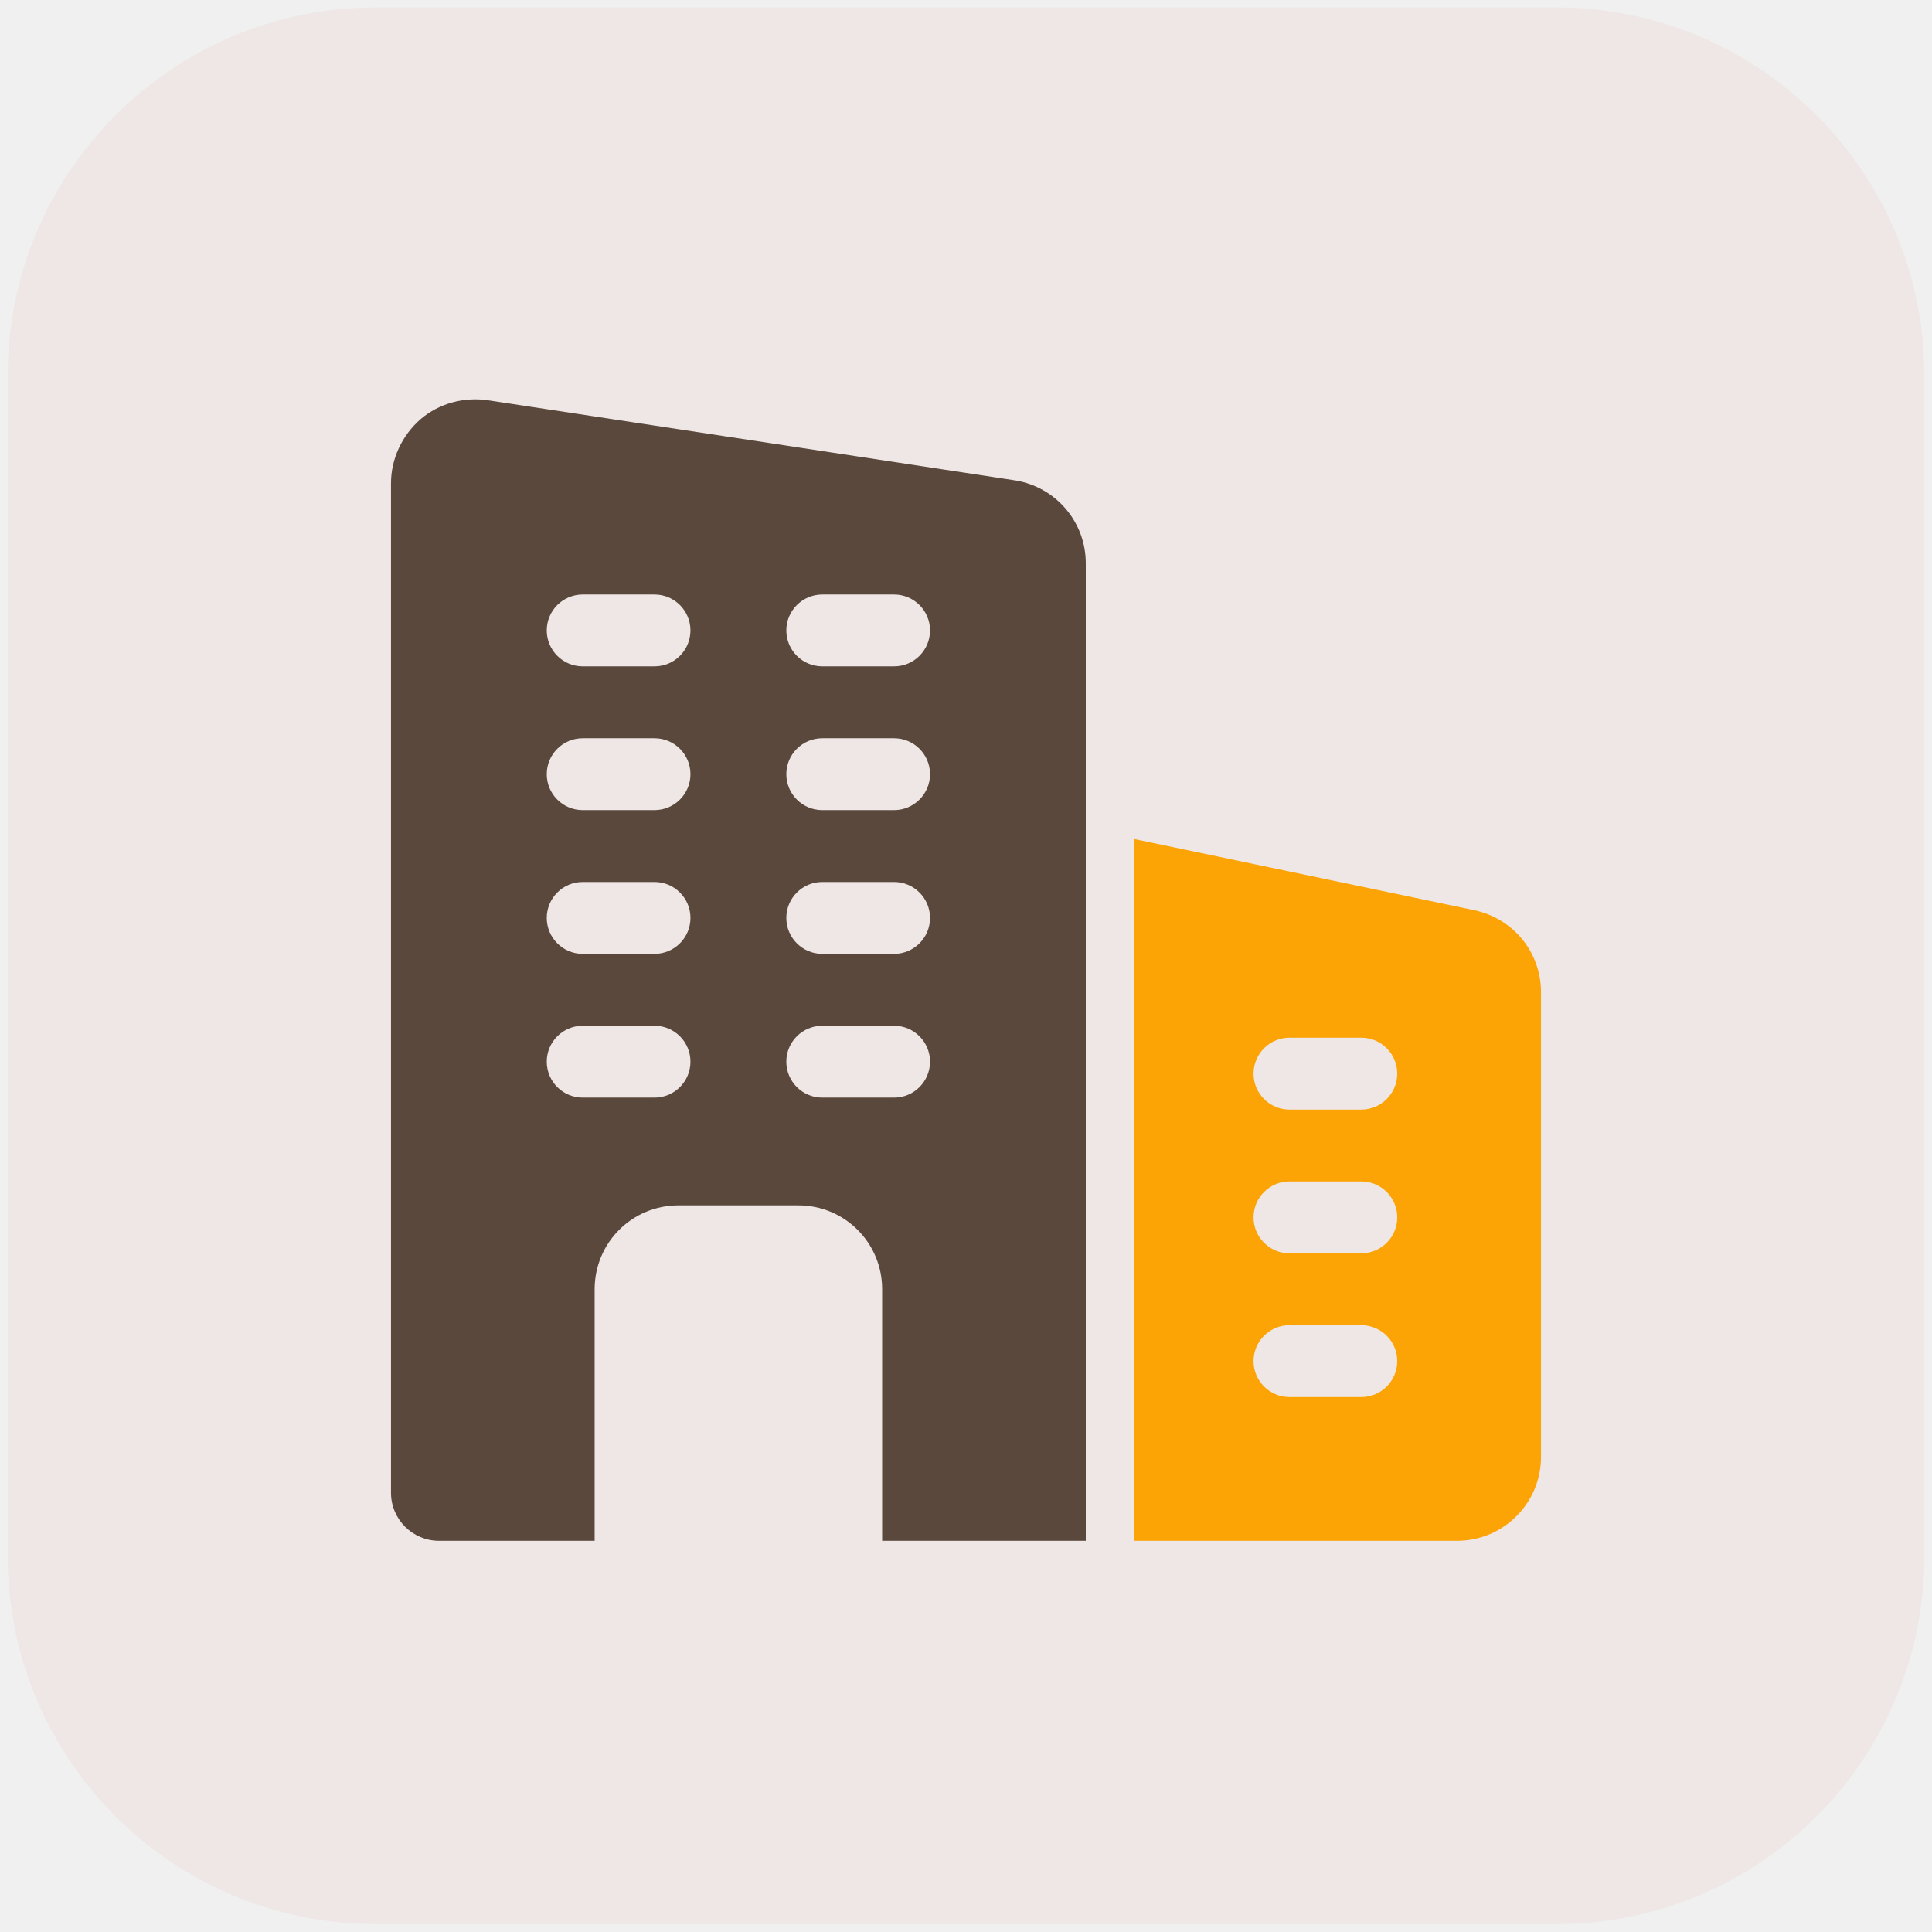
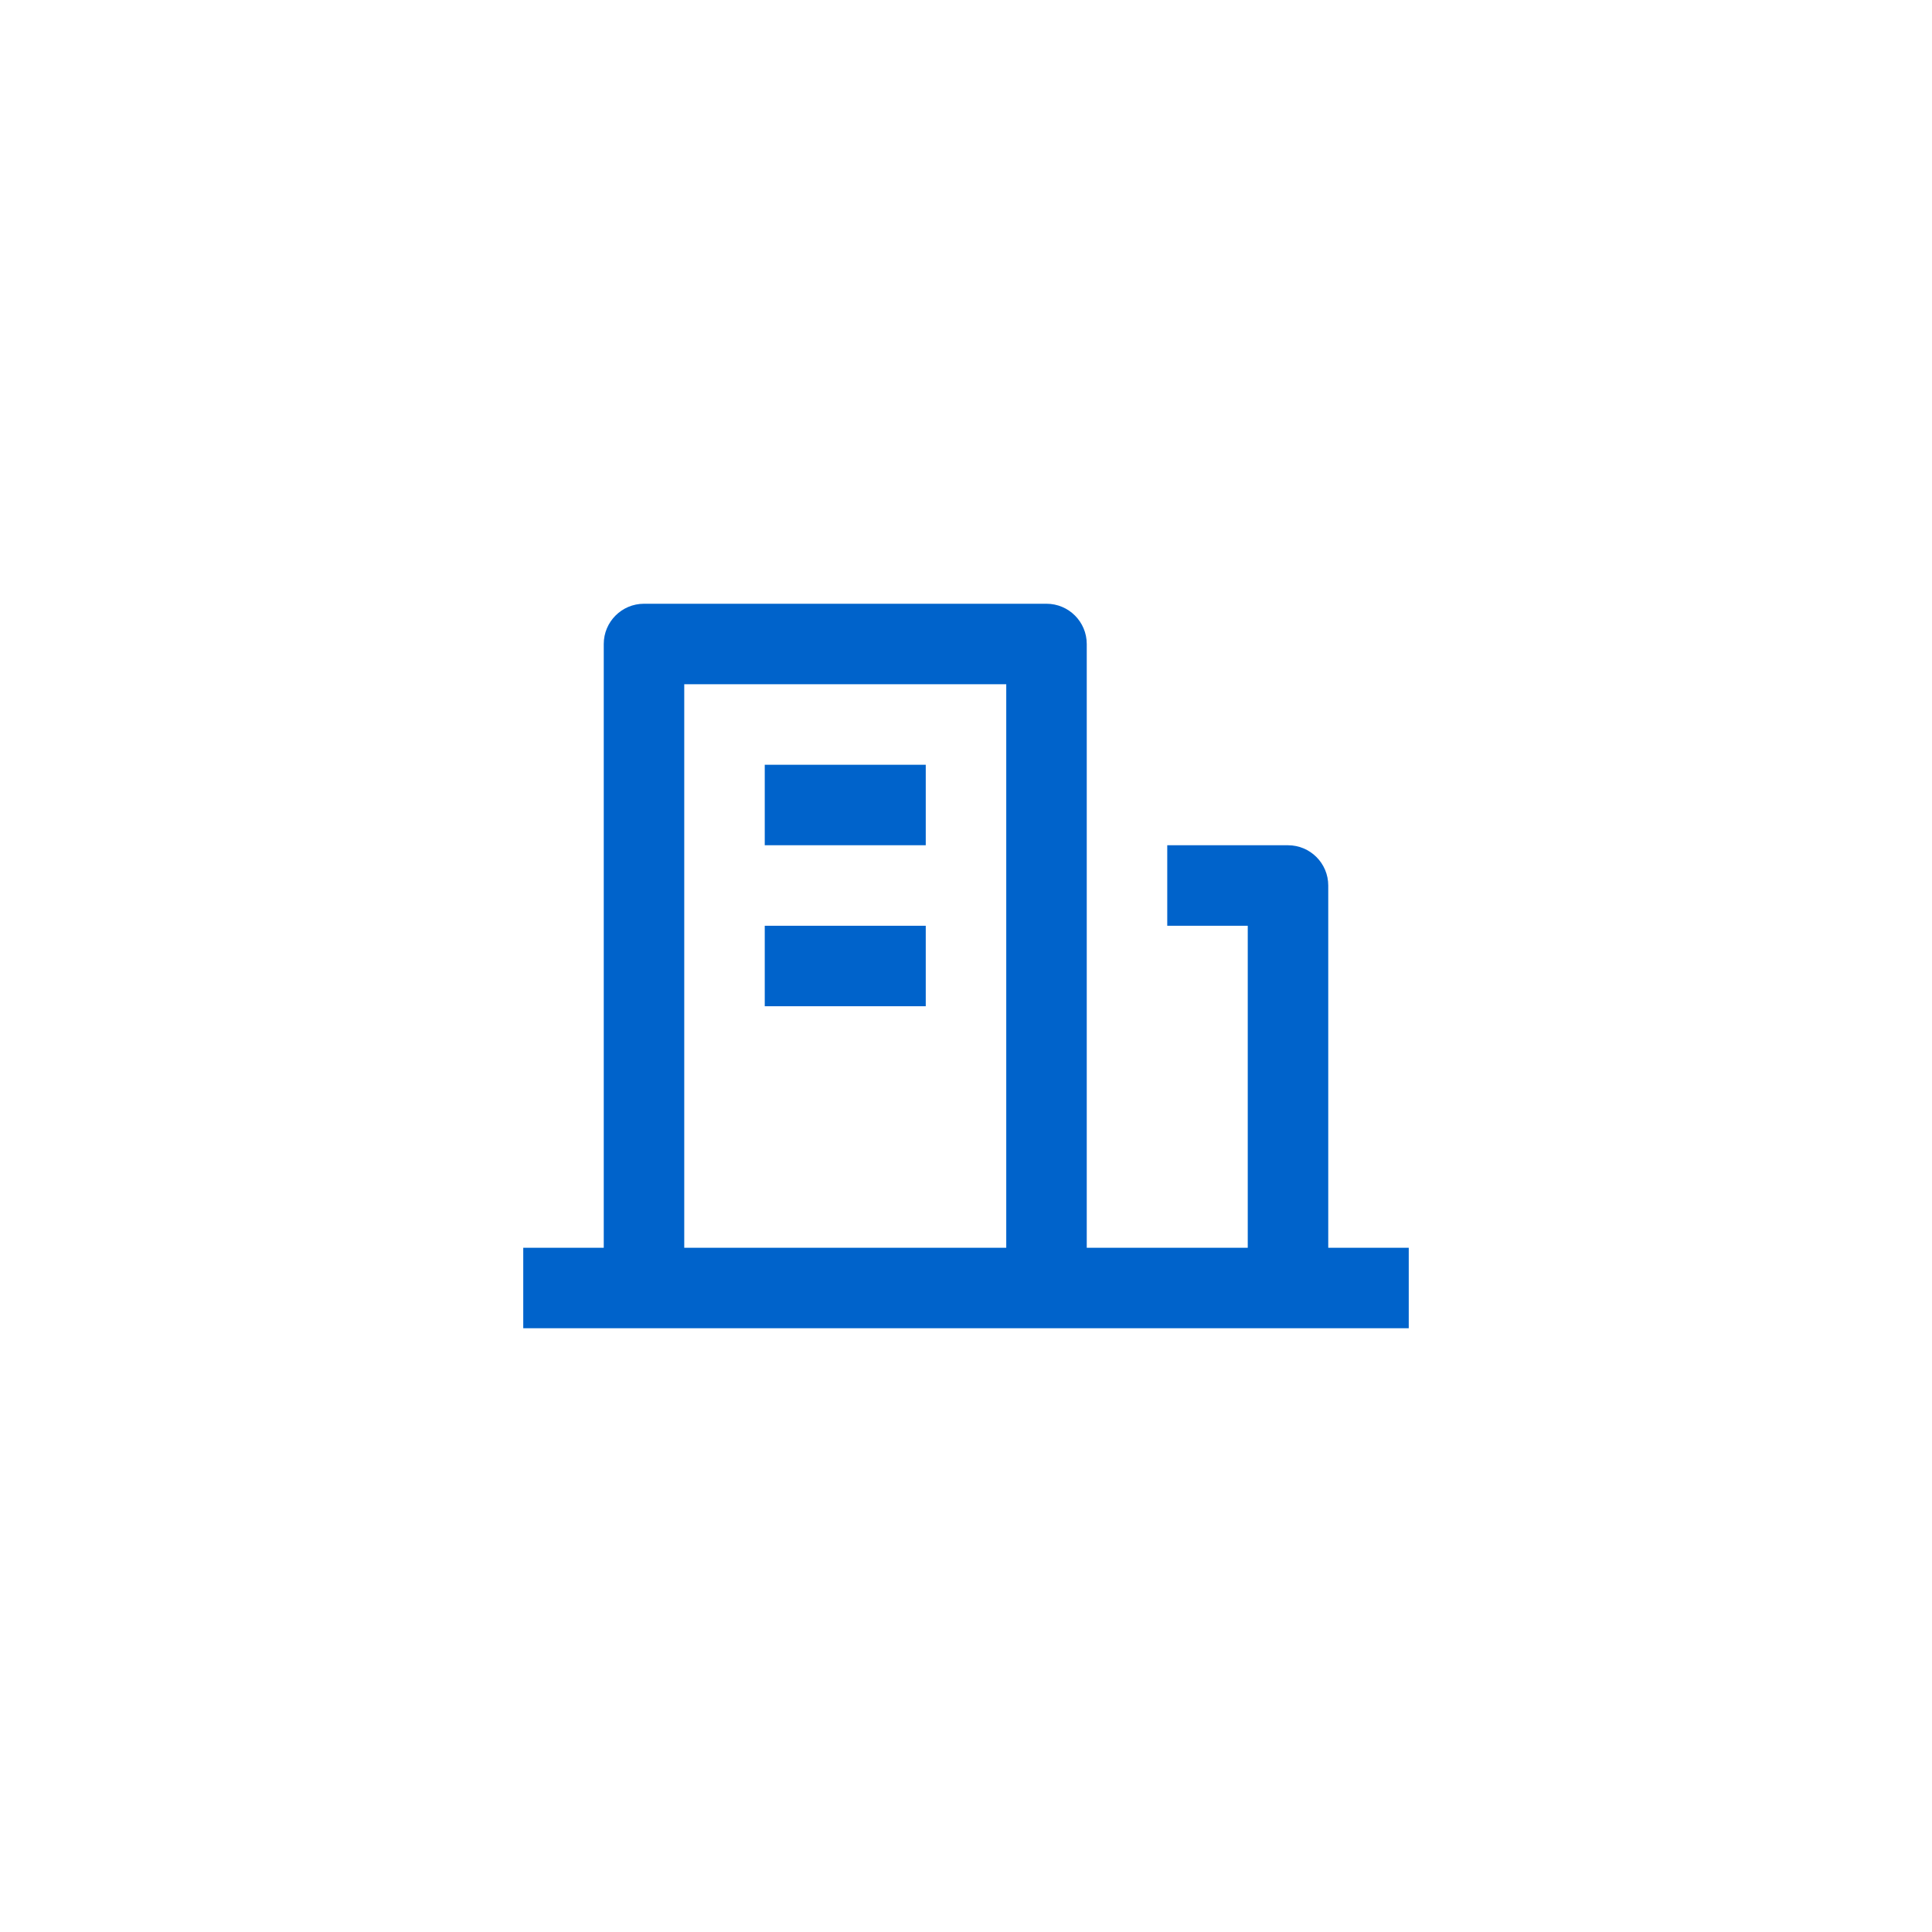
- <svg xmlns="http://www.w3.org/2000/svg" fill="none" height="42" viewBox="0 0 42 42" width="42">
-   <rect fill="#eee7e5" height="41.667" rx="8" width="41.667" x=".167" y=".162" />
-   <path d="m22.073 10.444-11.448-1.74c-.531-.083-1.073.062-1.479.406-.406.354-.646.865-.646 1.396v21.948c0 .573.469 1.042 1.042 1.042h3.385v-5.469c0-1.01.812-1.823 1.823-1.823h2.604c1.01 0 1.823.812 1.823 1.823v5.469h4.427v-21.25c0-.896-.646-1.656-1.531-1.802zm-7.844 13.417h-1.562c-.431 0-.781-.35-.781-.781 0-.431.35-.781.781-.781h1.562c.431 0 .781.35.781.781 0 .431-.35.781-.781.781zm0-3.125h-1.562c-.431 0-.781-.35-.781-.781 0-.431.35-.781.781-.781h1.562c.431 0 .781.35.781.781 0 .431-.35.781-.781.781zm0-3.125h-1.562c-.431 0-.781-.35-.781-.781 0-.431.35-.781.781-.781h1.562c.431 0 .781.35.781.781 0 .431-.35.781-.781.781zm0-3.125h-1.562c-.431 0-.781-.35-.781-.781 0-.431.35-.781.781-.781h1.562c.431 0 .781.35.781.781 0 .431-.35.781-.781.781zm5.208 9.375h-1.562c-.431 0-.781-.35-.781-.781 0-.431.35-.781.781-.781h1.562c.431 0 .781.35.781.781 0 .431-.35.781-.781.781zm0-3.125h-1.562c-.431 0-.781-.35-.781-.781 0-.431.35-.781.781-.781h1.562c.431 0 .781.35.781.781 0 .431-.35.781-.781.781zm0-3.125h-1.562c-.431 0-.781-.35-.781-.781 0-.431.35-.781.781-.781h1.562c.431 0 .781.35.781.781 0 .431-.35.781-.781.781zm0-3.125h-1.562c-.431 0-.781-.35-.781-.781 0-.431.35-.781.781-.781h1.562c.431 0 .781.35.781.781 0 .431-.35.781-.781.781z" fill="#5a483c" />
-   <path d="m32.063 19.79-7.417-1.553v15.259h7.031c1.005 0 1.823-.818 1.823-1.823v-10.102c0-.86-.587-1.593-1.438-1.781zm-2.469 10.581h-1.562c-.431 0-.781-.35-.781-.781 0-.431.35-.781.781-.781h1.562c.431 0 .781.35.781.781 0 .431-.35.781-.781.781zm0-3.125h-1.562c-.431 0-.781-.35-.781-.781 0-.431.35-.781.781-.781h1.562c.431 0 .781.35.781.781 0 .431-.35.781-.781.781zm0-3.125h-1.562c-.431 0-.781-.35-.781-.781 0-.431.35-.781.781-.781h1.562c.431 0 .781.35.781.781 0 .431-.35.781-.781.781z" fill="#fca306" />
+ <svg xmlns="http://www.w3.org/2000/svg" width="48" height="48" viewBox="0 0 48 48" fill="none">
+   <rect width="48" height="48" fill="white" />
+   <path fill-rule="evenodd" clip-rule="evenodd" d="M26 15C26.552 15 27 15.448 27 16V31H31V23H29V21H32C32.552 21 33 21.448 33 22V31H35V33H13V31H15V16C15 15.448 15.448 15 16 15H26ZM25 17H17V31H25V17ZM23 23V25H19V23H23ZM23 19V21H19V19H23Z" fill="#0063CB" />
</svg>
